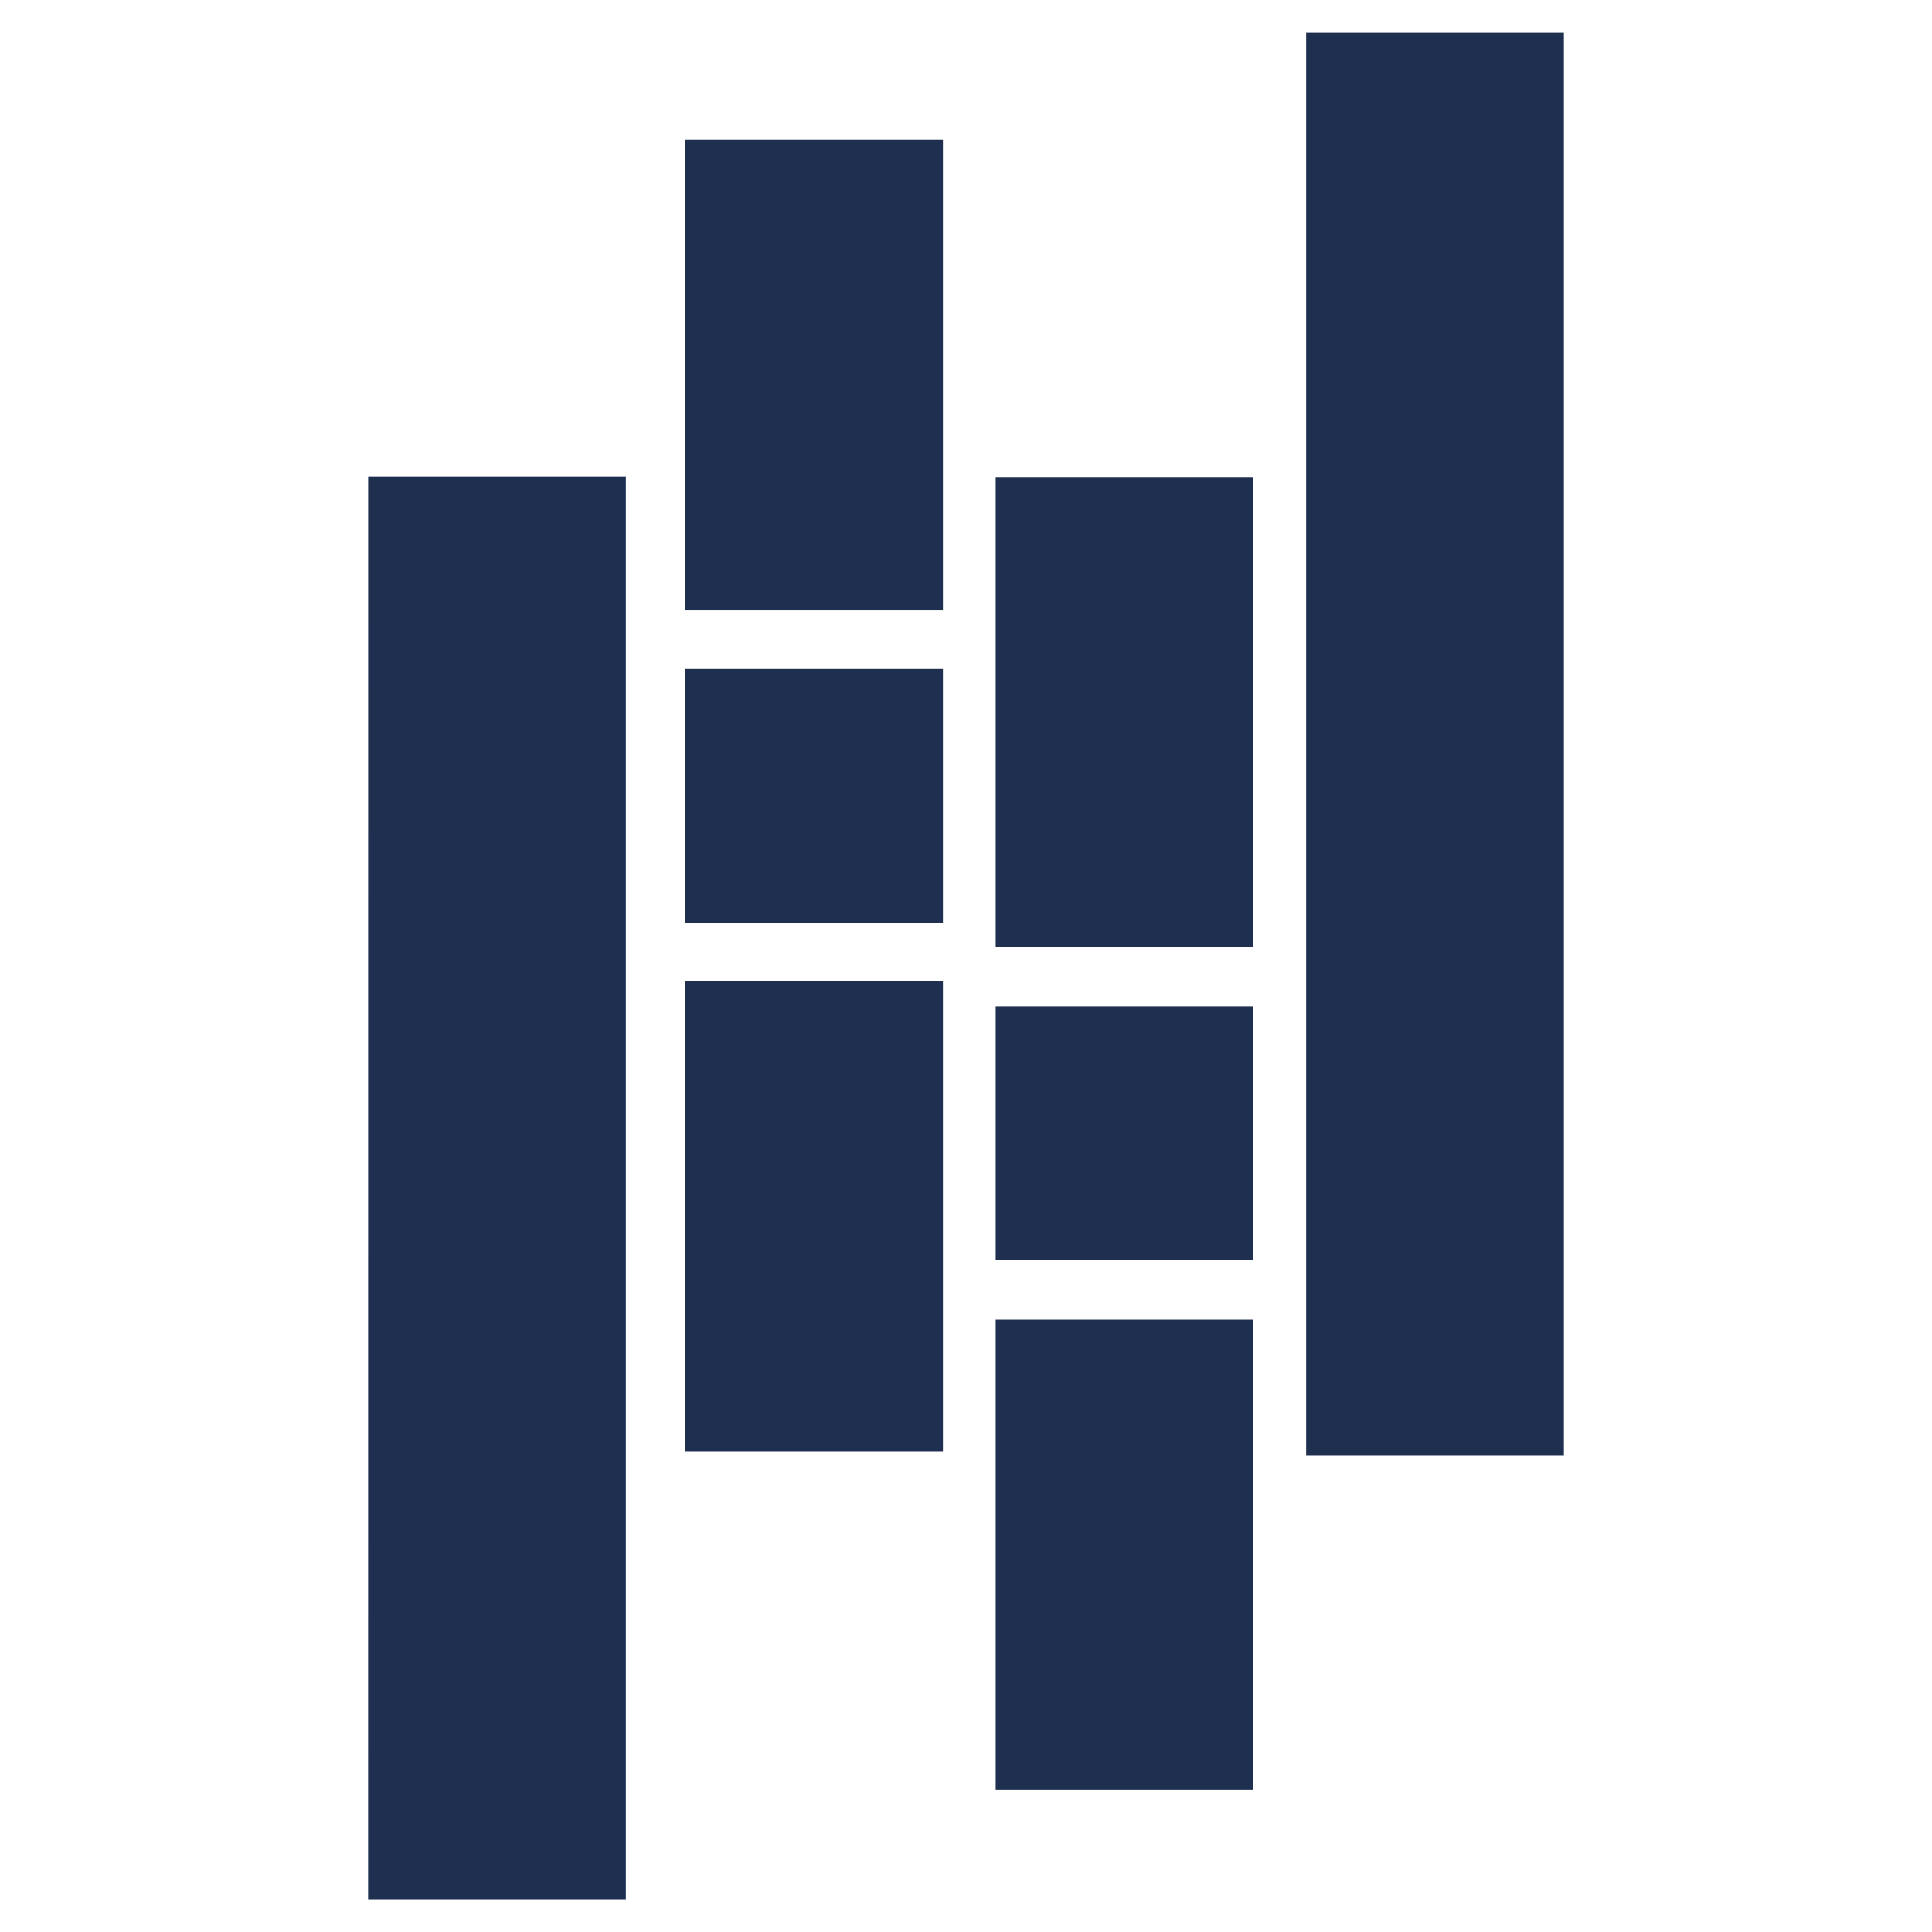
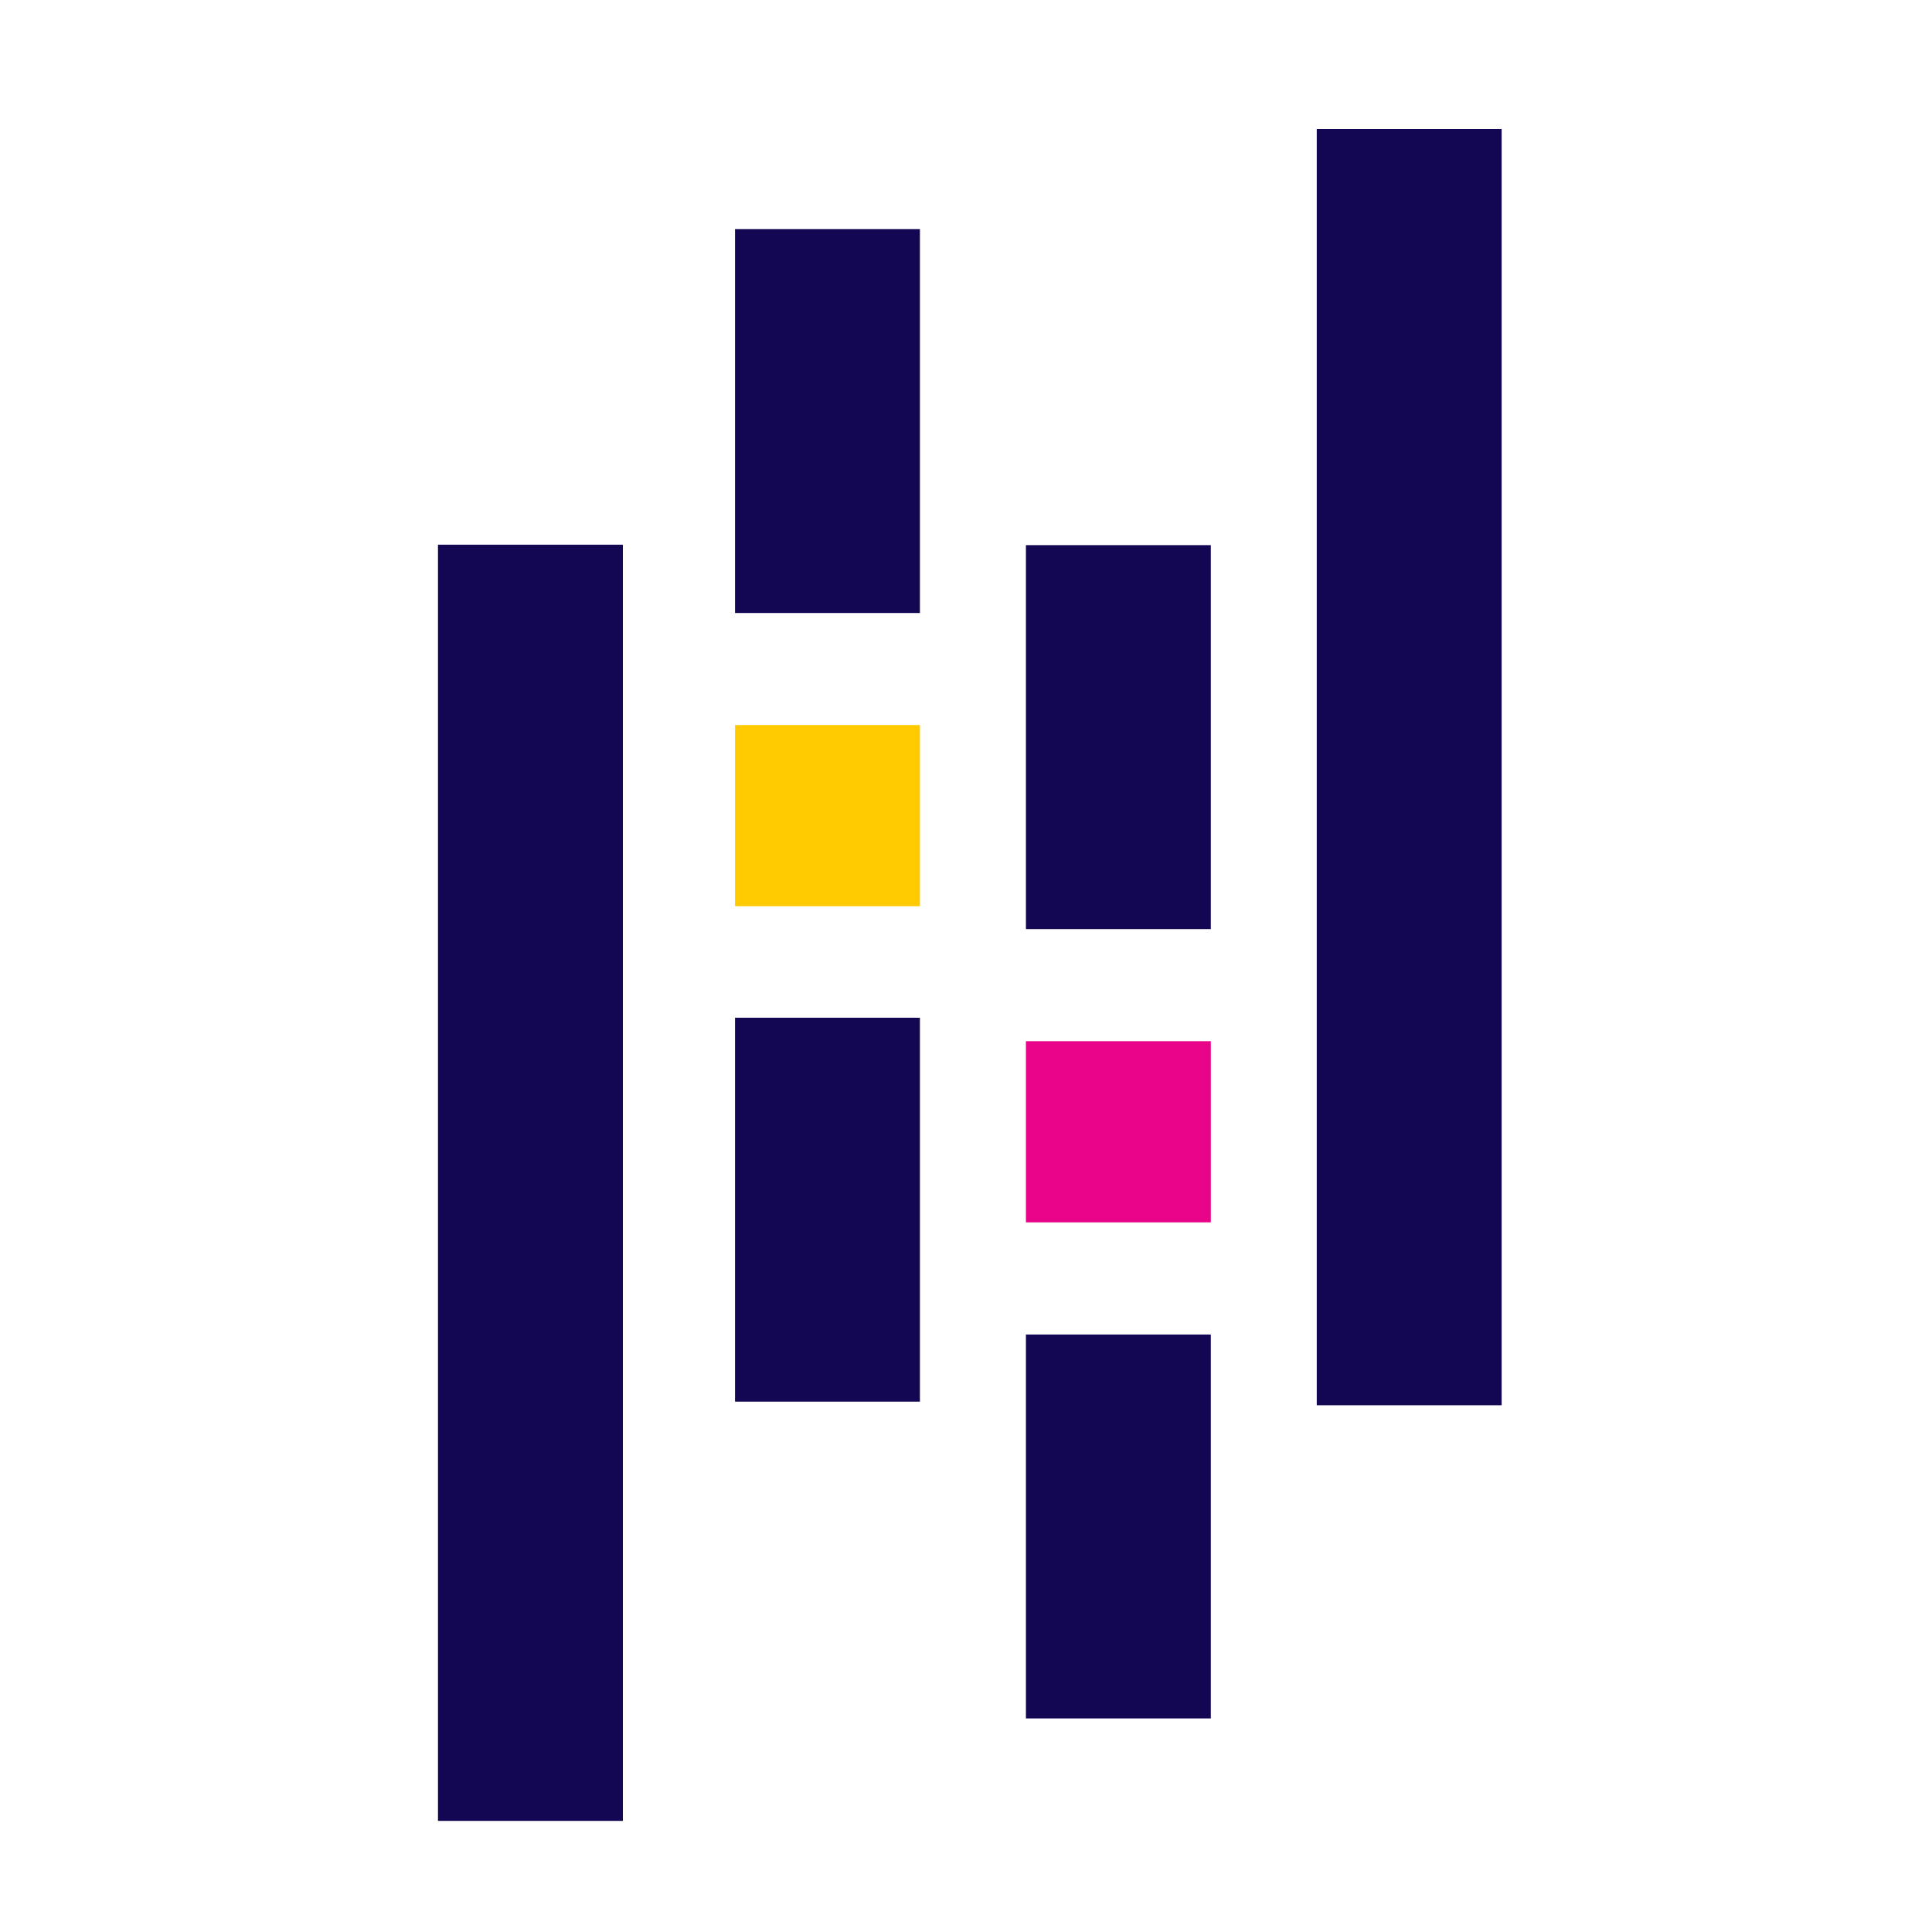
- <svg xmlns="http://www.w3.org/2000/svg" fill="#1e2f4f" width="800px" height="800px" viewBox="0 0 32 32" version="1.1" stroke="#1e2f4f">
-   <g id="SVGRepo_bgCarrier" stroke-width="0" />
-   <g id="SVGRepo_tracerCarrier" stroke-linecap="round" stroke-linejoin="round" />
-   <g id="SVGRepo_iconCarrier">
-     <path d="M11.849 2.813h3.269v6.787h-3.268zM11.849 16.755h3.269v6.789h-3.268zM11.849 11.582h3.269v3.203h-3.268zM6.598 8.393h3.268v22.563h-3.269zM16.992 22.356h3.269v6.787h-3.269zM16.992 8.401h3.269v6.787h-3.269zM16.992 17.171h3.269v3.203h-3.269zM22.134 1.045h3.269v22.563h-3.269z" />
-   </g>
+ <svg xmlns="http://www.w3.org/2000/svg" viewBox="0 0 128 128">
+   <path style="-inkscape-stroke:none" d="M48.697 15.176h12.25v25.437h-12.25zm0 52.251h12.25v25.436h-12.25z" color="#000" fill="#130754" />
+   <path style="-inkscape-stroke:none" d="M48.697 48.037h12.25v12.001h-12.25z" color="#000" fill="#ffca00" />
+   <path style="-inkscape-stroke:none" d="M29.017 36.087h12.25v84.552h-12.25zM67.97 88.414h12.25v25.436H67.97zm0-52.297h12.25v25.437H67.97z" color="#000" fill="#130754" />
+   <path style="-inkscape-stroke:none" d="M67.97 68.983h12.25v12.001H67.97z" color="#000" fill="#e70488" />
+   <path style="-inkscape-stroke:none" d="M87.238 8.55h12.25v84.552h-12.25z" color="#000" fill="#130754" />
</svg>
